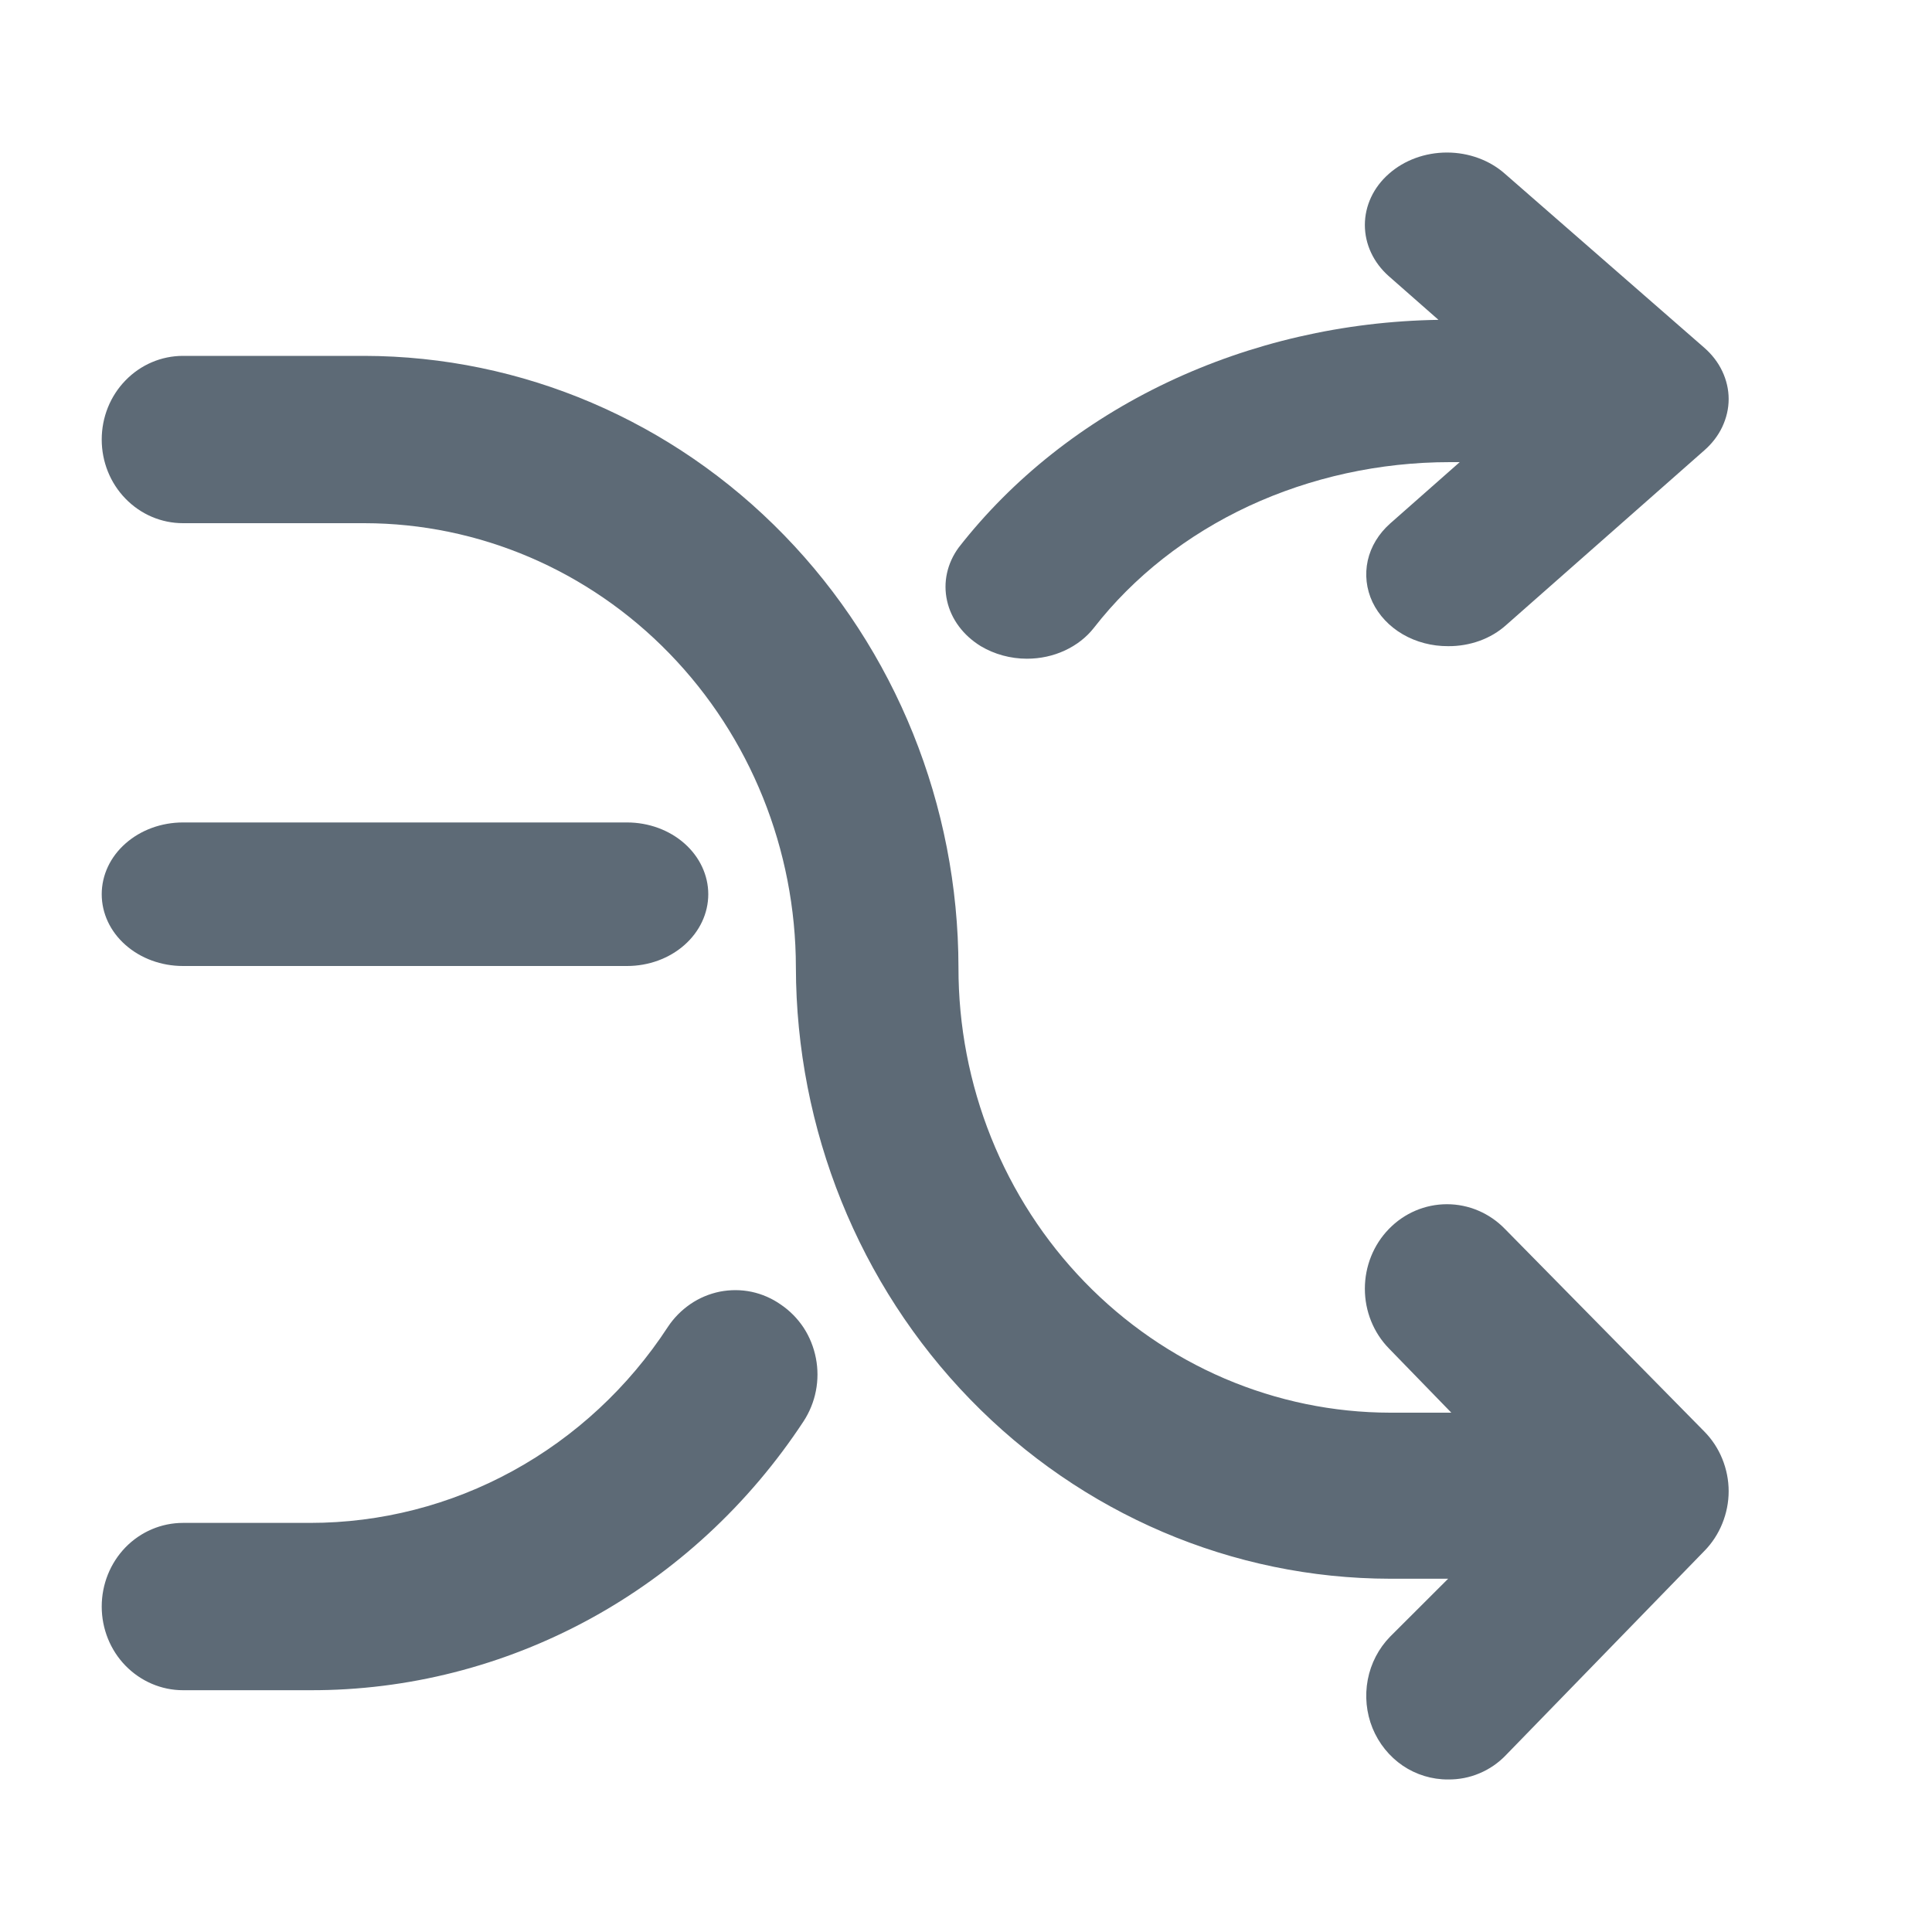
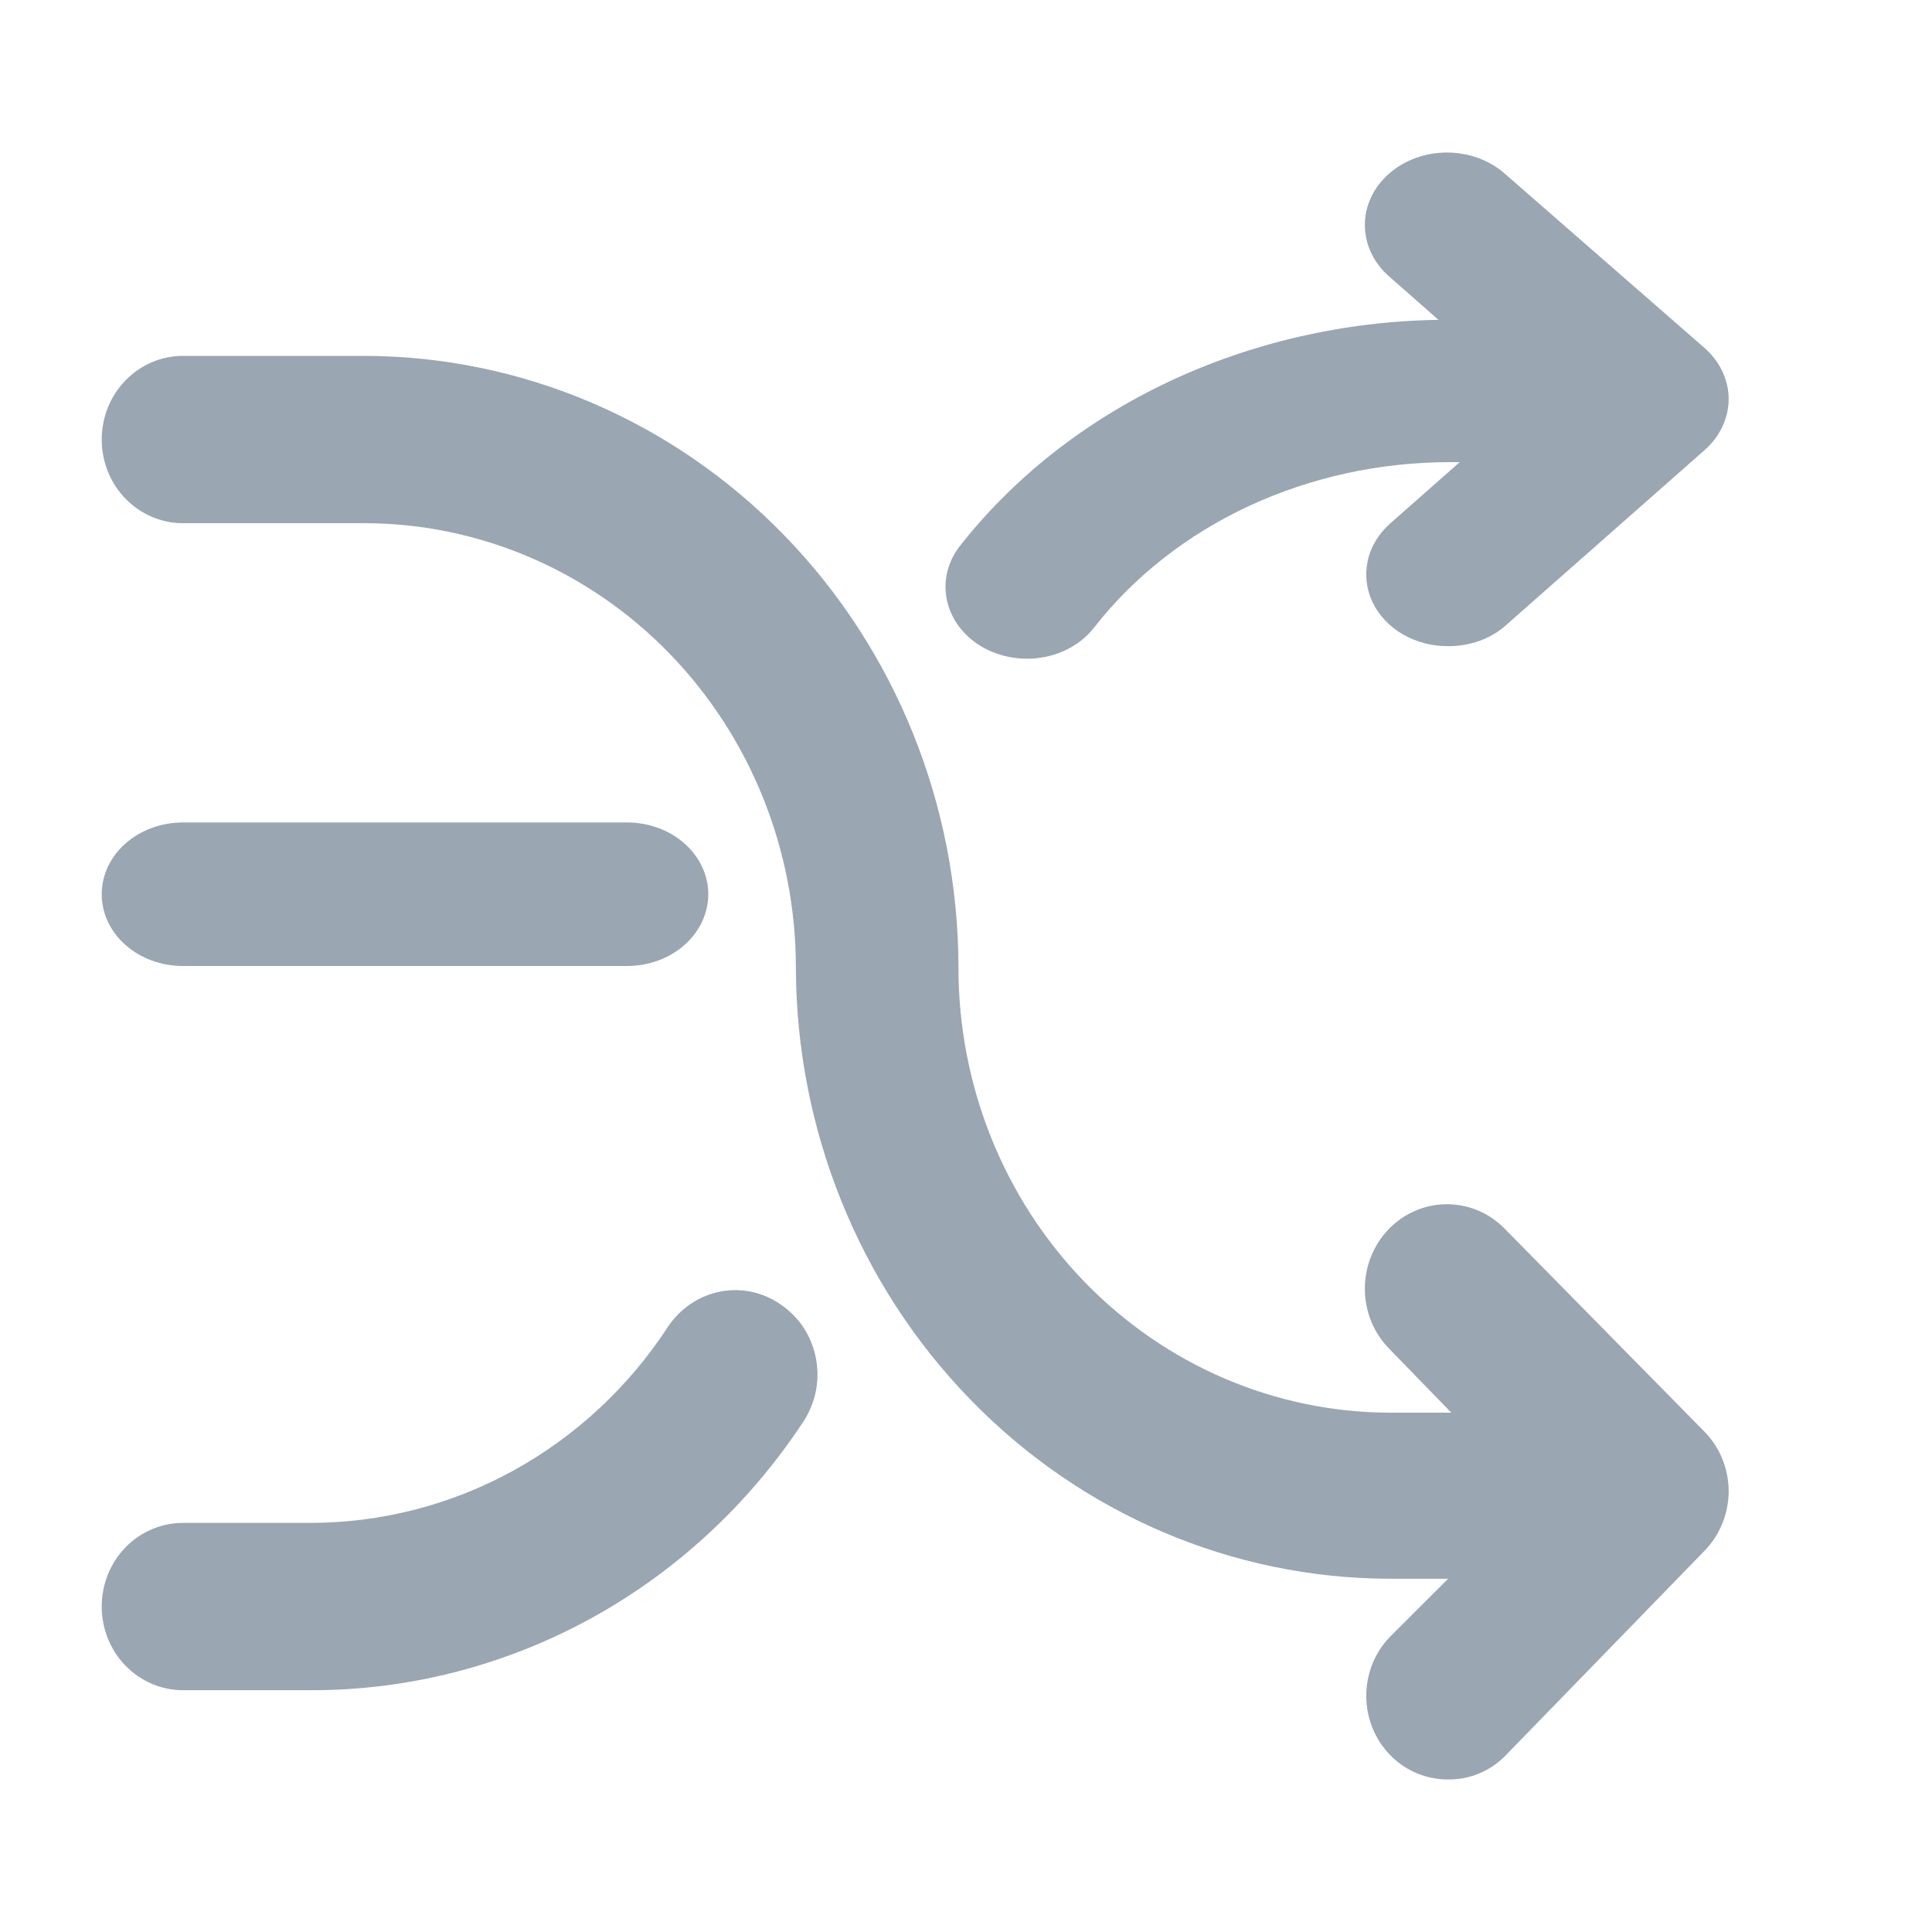
<svg xmlns="http://www.w3.org/2000/svg" preserveAspectRatio="none" overflow="visible" style="display: block;" width="20" height="20" viewBox="0 0 20 20" fill="none">
  <g id="åé_å¯æ¬ 1">
-     <path id="Vector" d="M15.579 12.722C15.42 12.558 15.204 12.466 14.979 12.466C14.753 12.466 14.537 12.558 14.378 12.722C14.218 12.886 14.129 13.109 14.129 13.341C14.129 13.573 14.218 13.795 14.378 13.959L15.024 14.624H14.39C13.802 14.623 13.221 14.503 12.678 14.271C12.136 14.039 11.643 13.699 11.228 13.271C10.813 12.843 10.484 12.335 10.26 11.776C10.036 11.217 9.921 10.618 9.922 10.014C9.92 8.336 9.271 6.727 8.118 5.541C6.965 4.354 5.402 3.687 3.772 3.684H1.894C1.671 3.684 1.457 3.775 1.299 3.938C1.141 4.1 1.053 4.32 1.053 4.55C1.053 4.78 1.141 5 1.299 5.162C1.457 5.325 1.671 5.416 1.894 5.416H3.772C4.956 5.417 6.092 5.902 6.929 6.764C7.767 7.626 8.238 8.795 8.239 10.014C8.242 11.692 8.891 13.3 10.043 14.486C11.196 15.673 12.759 16.341 14.39 16.343H14.991L14.39 16.943C14.272 17.064 14.191 17.219 14.159 17.388C14.127 17.556 14.144 17.731 14.208 17.889C14.273 18.048 14.382 18.183 14.521 18.278C14.66 18.372 14.824 18.422 14.991 18.421C15.102 18.422 15.213 18.401 15.316 18.357C15.419 18.314 15.513 18.249 15.591 18.167L17.643 16.056C17.723 15.975 17.786 15.878 17.829 15.772C17.872 15.666 17.895 15.552 17.895 15.437C17.895 15.322 17.872 15.208 17.829 15.102C17.786 14.996 17.723 14.9 17.643 14.819L15.579 12.722ZM8.083 13.505C7.992 13.441 7.889 13.396 7.781 13.373C7.672 13.35 7.561 13.35 7.452 13.371C7.344 13.393 7.24 13.436 7.148 13.499C7.056 13.562 6.976 13.642 6.914 13.736C6.506 14.361 5.954 14.873 5.308 15.227C4.662 15.581 3.942 15.765 3.21 15.765H1.894C1.671 15.765 1.457 15.856 1.299 16.018C1.141 16.181 1.053 16.401 1.053 16.631C1.053 16.86 1.141 17.081 1.299 17.243C1.457 17.405 1.671 17.497 1.894 17.497H3.21C4.218 17.5 5.211 17.247 6.102 16.762C6.992 16.277 7.753 15.573 8.318 14.714C8.38 14.619 8.424 14.512 8.446 14.399C8.468 14.287 8.468 14.171 8.446 14.059C8.424 13.946 8.381 13.839 8.319 13.744C8.256 13.649 8.176 13.568 8.083 13.505Z" fill="#5D6A76" />
-     <path id="Vector_2" d="M1.894 10H6.491C6.714 10 6.928 9.922 7.086 9.782C7.243 9.643 7.332 9.454 7.332 9.257C7.332 9.06 7.243 8.871 7.086 8.732C6.928 8.592 6.714 8.514 6.491 8.514H1.894C1.671 8.514 1.457 8.592 1.299 8.732C1.141 8.871 1.053 9.06 1.053 9.257C1.053 9.454 1.141 9.643 1.299 9.782C1.457 9.922 1.671 10 1.894 10ZM10.153 6.689C10.294 6.773 10.461 6.819 10.631 6.819C10.768 6.819 10.902 6.79 11.023 6.734C11.144 6.678 11.248 6.597 11.325 6.498C11.736 5.97 12.286 5.538 12.927 5.239C13.569 4.941 14.283 4.784 15.009 4.784H15.111L14.39 5.42C14.272 5.525 14.191 5.658 14.159 5.802C14.127 5.947 14.144 6.097 14.208 6.233C14.273 6.369 14.382 6.485 14.521 6.566C14.66 6.647 14.824 6.69 14.991 6.689C15.102 6.69 15.213 6.671 15.316 6.634C15.419 6.597 15.513 6.541 15.591 6.471L17.643 4.662C17.723 4.592 17.786 4.51 17.829 4.419C17.872 4.327 17.895 4.23 17.895 4.131C17.895 4.032 17.872 3.934 17.829 3.843C17.786 3.752 17.723 3.67 17.643 3.6L15.579 1.799C15.42 1.658 15.204 1.579 14.979 1.579C14.753 1.579 14.537 1.658 14.378 1.799C14.218 1.939 14.129 2.13 14.129 2.329C14.129 2.528 14.218 2.719 14.378 2.86L14.891 3.311C13.911 3.326 12.949 3.548 12.085 3.958C11.221 4.368 10.481 4.954 9.925 5.667C9.805 5.83 9.761 6.028 9.804 6.219C9.846 6.41 9.972 6.578 10.153 6.689Z" fill="#5D6A76" />
+     <path id="Vector" d="M15.579 12.722C15.42 12.558 15.204 12.466 14.979 12.466C14.753 12.466 14.537 12.558 14.378 12.722C14.218 12.886 14.129 13.109 14.129 13.341C14.129 13.573 14.218 13.795 14.378 13.959L15.024 14.624H14.39C13.802 14.623 13.221 14.503 12.678 14.271C12.136 14.039 11.643 13.699 11.228 13.271C10.813 12.843 10.484 12.335 10.26 11.776C10.036 11.217 9.921 10.618 9.922 10.014C9.92 8.336 9.271 6.727 8.118 5.541C6.965 4.354 5.402 3.687 3.772 3.684H1.894C1.671 3.684 1.457 3.775 1.299 3.938C1.141 4.1 1.053 4.32 1.053 4.55C1.053 4.78 1.141 5 1.299 5.162C1.457 5.325 1.671 5.416 1.894 5.416H3.772C4.956 5.417 6.092 5.902 6.929 6.764C7.767 7.626 8.238 8.795 8.239 10.014C8.242 11.692 8.891 13.3 10.043 14.486C11.196 15.673 12.759 16.341 14.39 16.343H14.991L14.39 16.943C14.272 17.064 14.191 17.219 14.159 17.388C14.127 17.556 14.144 17.731 14.208 17.889C14.273 18.048 14.382 18.183 14.521 18.278C14.66 18.372 14.824 18.422 14.991 18.421C15.102 18.422 15.213 18.401 15.316 18.357C15.419 18.314 15.513 18.249 15.591 18.167L17.643 16.056C17.723 15.975 17.786 15.878 17.829 15.772C17.872 15.666 17.895 15.552 17.895 15.437C17.895 15.322 17.872 15.208 17.829 15.102C17.786 14.996 17.723 14.9 17.643 14.819L15.579 12.722ZM8.083 13.505C7.992 13.441 7.889 13.396 7.781 13.373C7.672 13.35 7.561 13.35 7.452 13.371C7.344 13.393 7.24 13.436 7.148 13.499C7.056 13.562 6.976 13.642 6.914 13.736C6.506 14.361 5.954 14.873 5.308 15.227C4.662 15.581 3.942 15.765 3.21 15.765H1.894C1.671 15.765 1.457 15.856 1.299 16.018C1.141 16.181 1.053 16.401 1.053 16.631C1.053 16.86 1.141 17.081 1.299 17.243C1.457 17.405 1.671 17.497 1.894 17.497H3.21C4.218 17.5 5.211 17.247 6.102 16.762C6.992 16.277 7.753 15.573 8.318 14.714C8.38 14.619 8.424 14.512 8.446 14.399C8.468 14.287 8.468 14.171 8.446 14.059C8.424 13.946 8.381 13.839 8.319 13.744C8.256 13.649 8.176 13.568 8.083 13.505Z" fill="#9AA6B2" />
+     <path id="Vector_2" d="M1.894 10H6.491C6.714 10 6.928 9.922 7.086 9.782C7.243 9.643 7.332 9.454 7.332 9.257C7.332 9.06 7.243 8.871 7.086 8.732C6.928 8.592 6.714 8.514 6.491 8.514H1.894C1.671 8.514 1.457 8.592 1.299 8.732C1.141 8.871 1.053 9.06 1.053 9.257C1.053 9.454 1.141 9.643 1.299 9.782C1.457 9.922 1.671 10 1.894 10ZM10.153 6.689C10.294 6.773 10.461 6.819 10.631 6.819C10.768 6.819 10.902 6.79 11.023 6.734C11.144 6.678 11.248 6.597 11.325 6.498C11.736 5.97 12.286 5.538 12.927 5.239C13.569 4.941 14.283 4.784 15.009 4.784H15.111L14.39 5.42C14.272 5.525 14.191 5.658 14.159 5.802C14.127 5.947 14.144 6.097 14.208 6.233C14.273 6.369 14.382 6.485 14.521 6.566C14.66 6.647 14.824 6.69 14.991 6.689C15.102 6.69 15.213 6.671 15.316 6.634C15.419 6.597 15.513 6.541 15.591 6.471L17.643 4.662C17.723 4.592 17.786 4.51 17.829 4.419C17.872 4.327 17.895 4.23 17.895 4.131C17.895 4.032 17.872 3.934 17.829 3.843C17.786 3.752 17.723 3.67 17.643 3.6L15.579 1.799C15.42 1.658 15.204 1.579 14.979 1.579C14.753 1.579 14.537 1.658 14.378 1.799C14.218 1.939 14.129 2.13 14.129 2.329C14.129 2.528 14.218 2.719 14.378 2.86L14.891 3.311C13.911 3.326 12.949 3.548 12.085 3.958C11.221 4.368 10.481 4.954 9.925 5.667C9.805 5.83 9.761 6.028 9.804 6.219C9.846 6.41 9.972 6.578 10.153 6.689Z" fill="#9AA6B2" />
  </g>
</svg>
